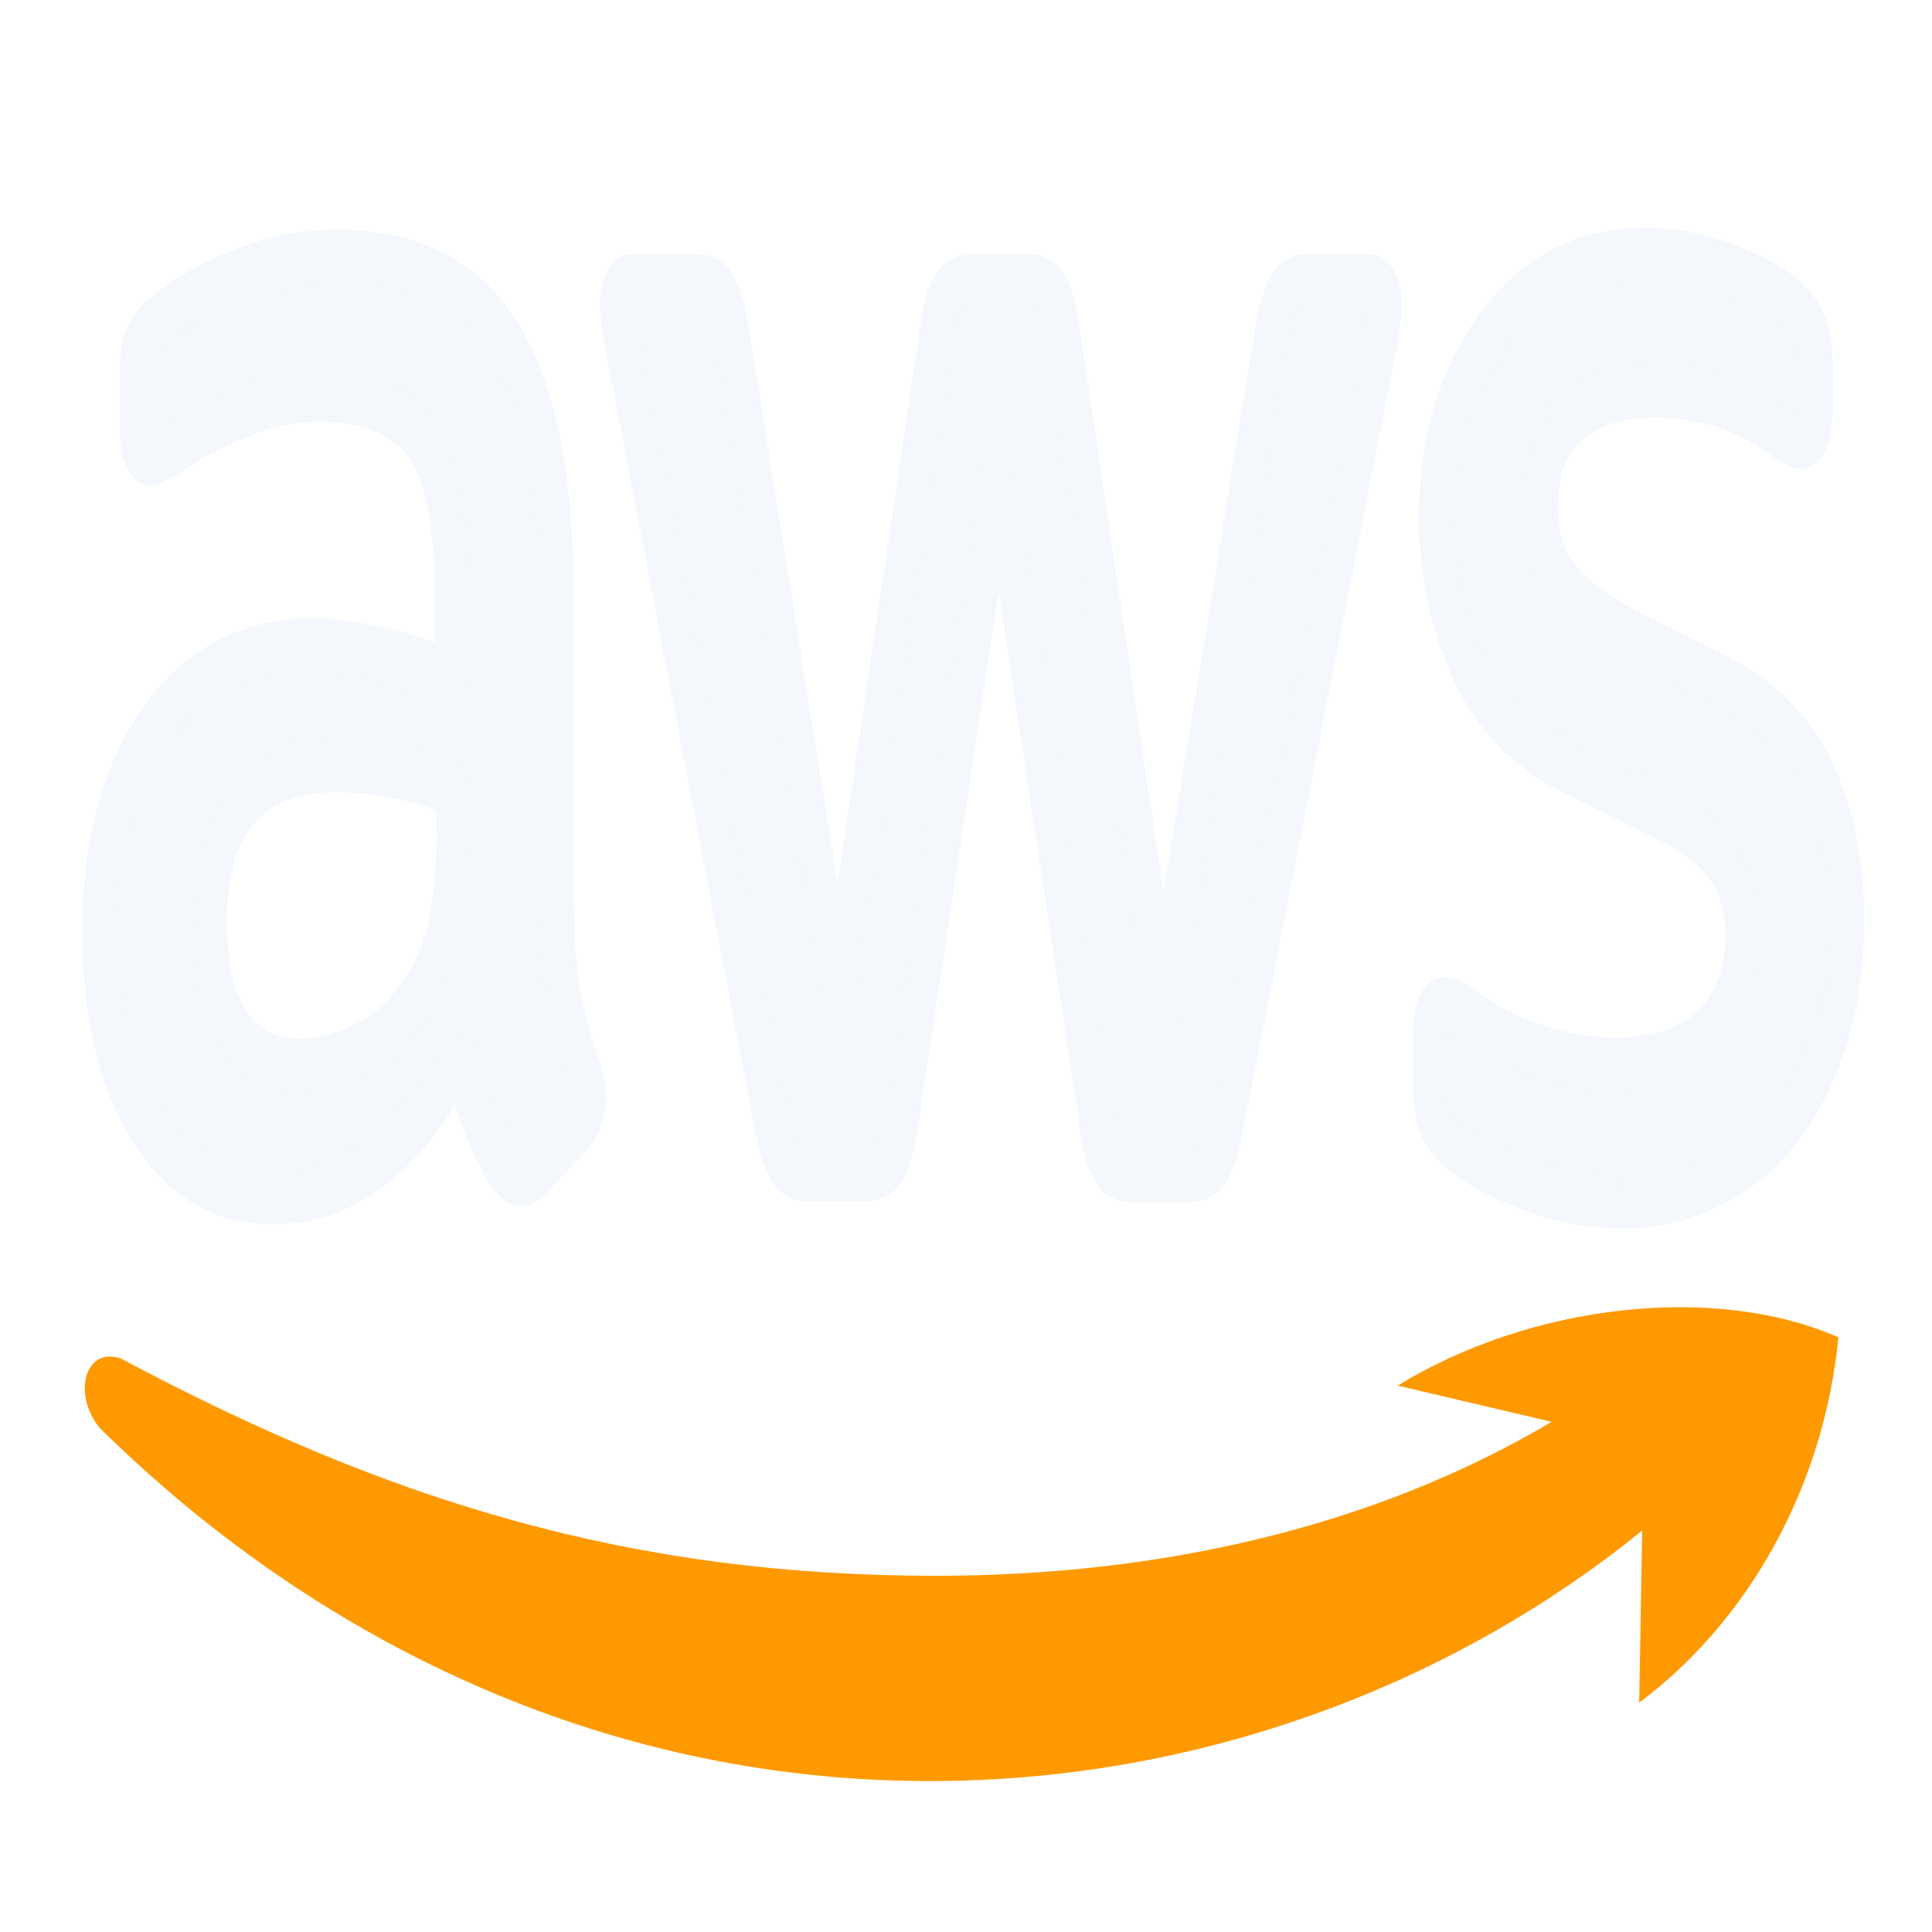
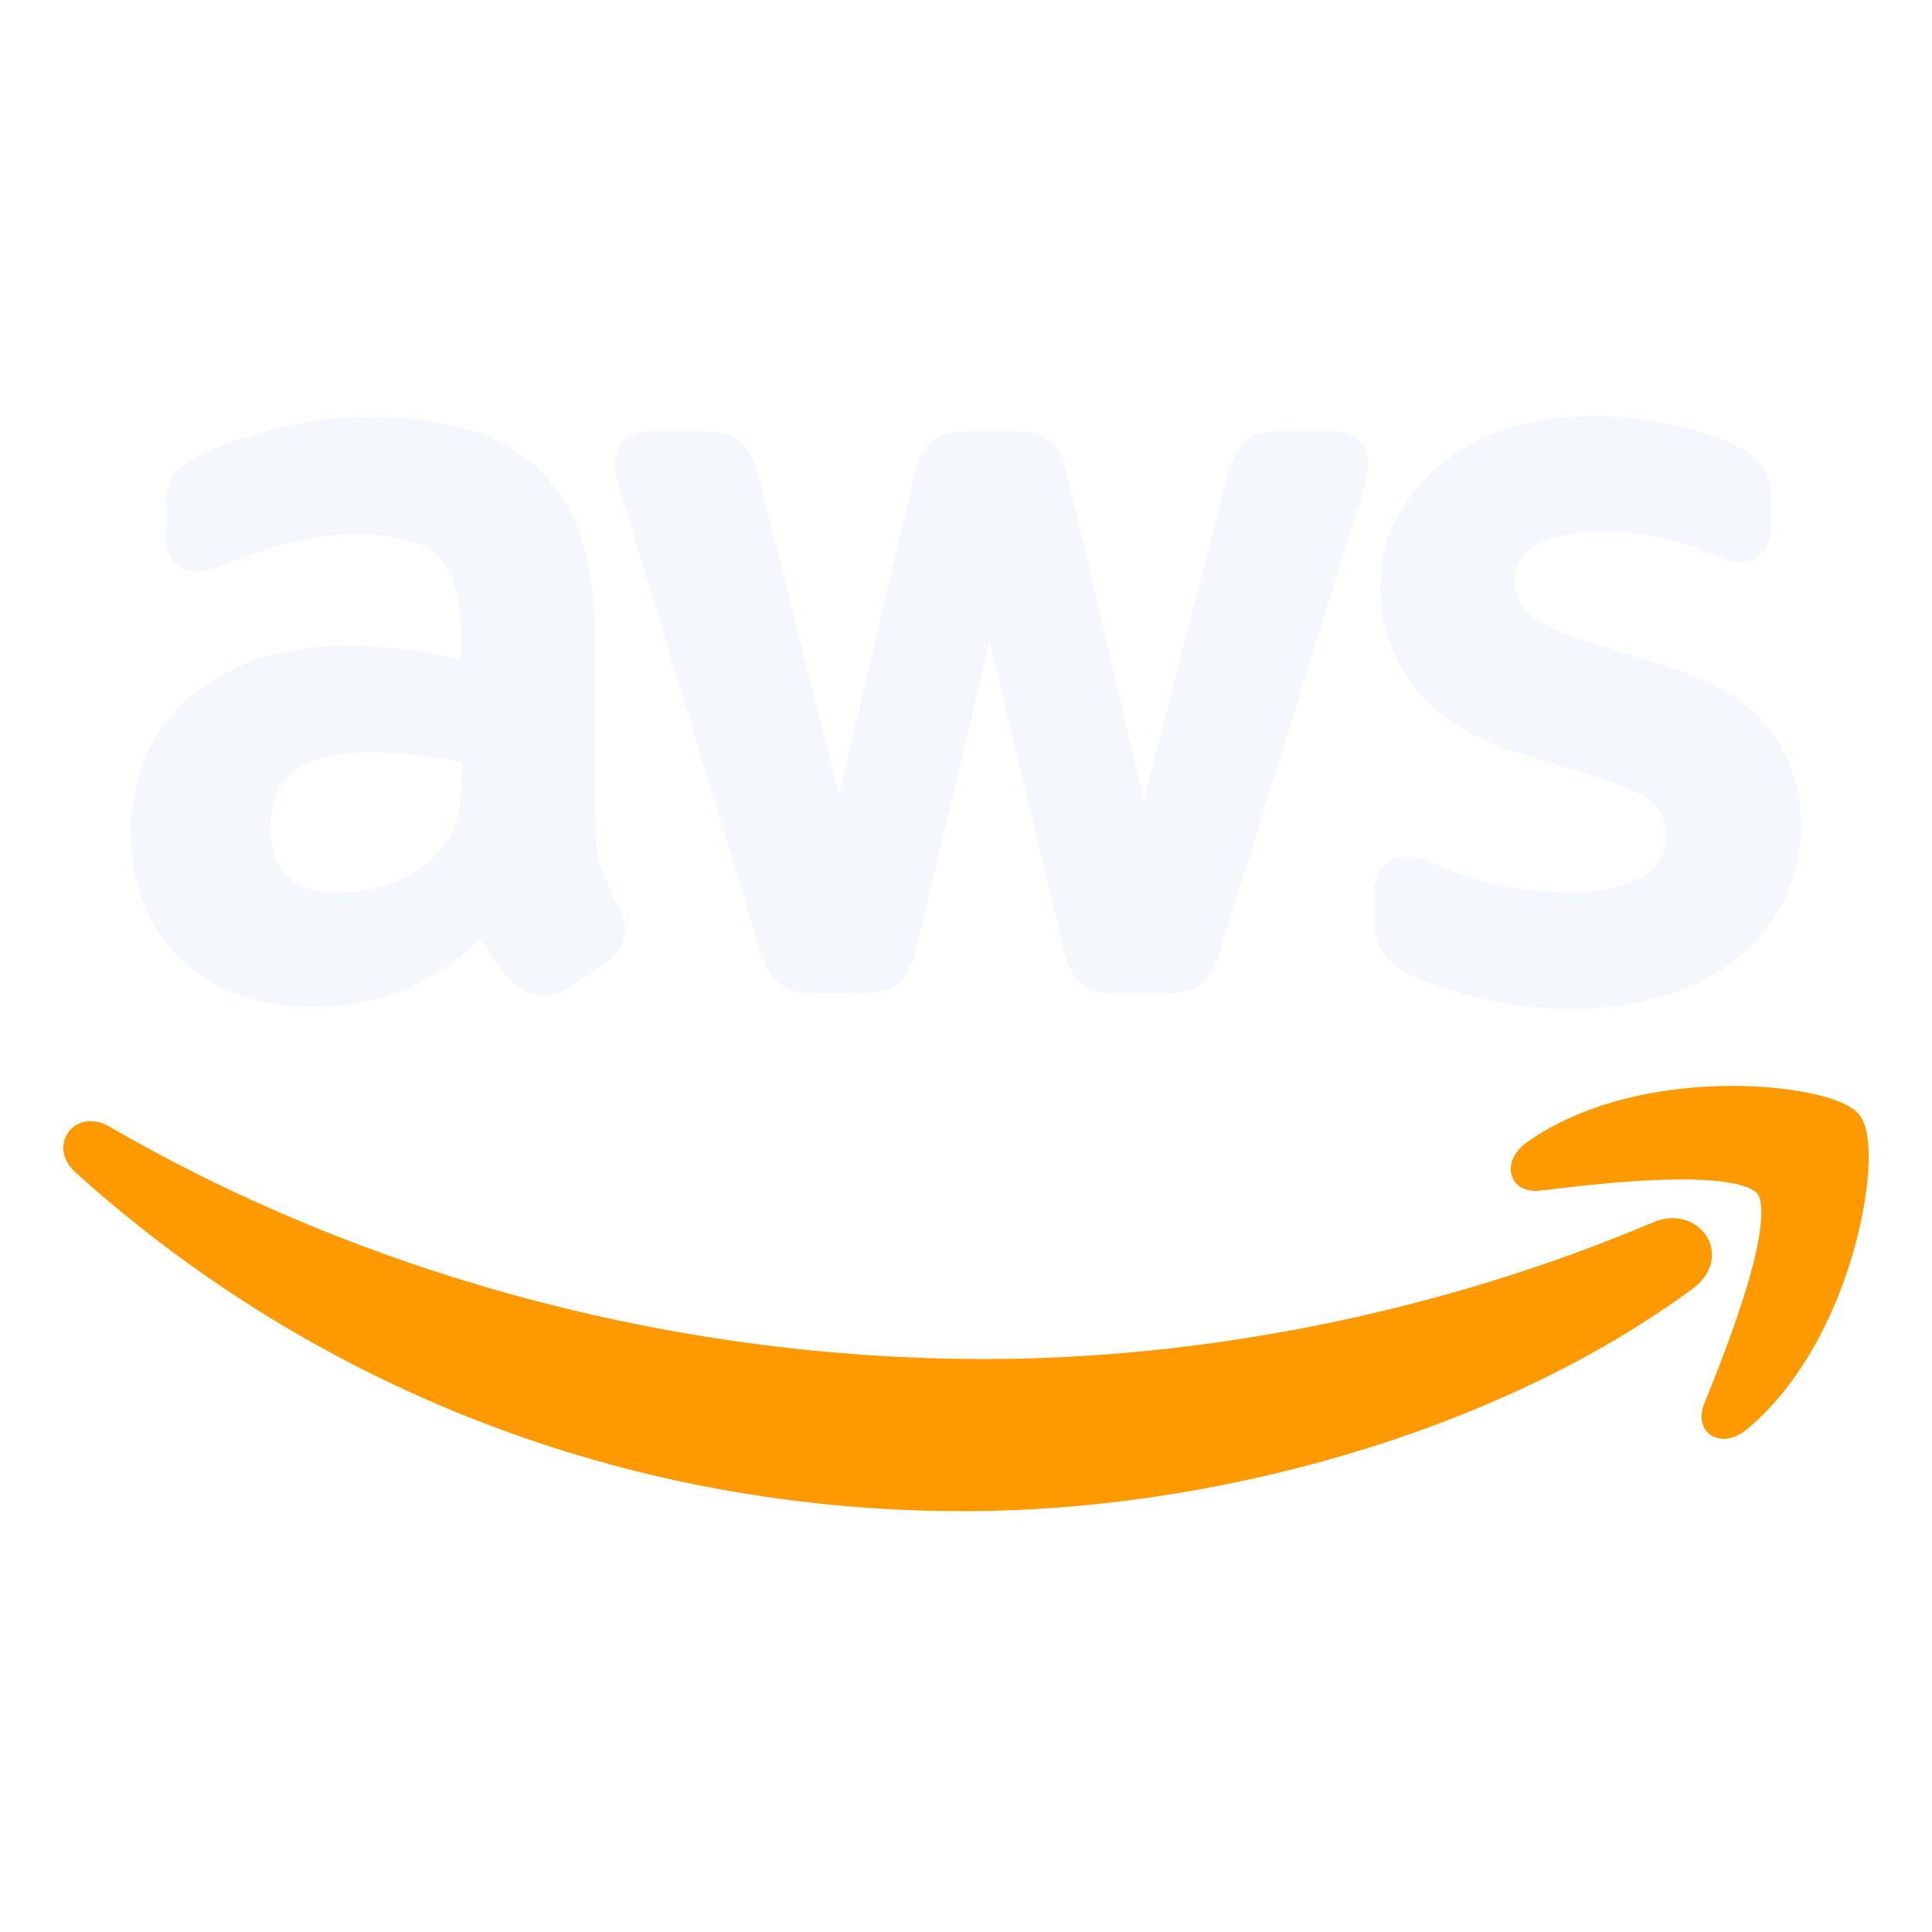
<svg xmlns="http://www.w3.org/2000/svg" viewBox="0 0 64 64">
-   <path transform="matrix(1.07 0 0 1.7 -2 -16)" fill="#F4F7FB" stroke="#F4F7FB" stroke-width="1.05" stroke-linejoin="round" d="M19.127 27.19c0 .726.078 1.315.216 1.747.157.431.353.902.628 1.413a.85.85 0 0 1 .137.45c0 .197-.118.393-.373.59l-1.236.824a.94.94 0 0 1-.51.176c-.197 0-.393-.098-.589-.274a6 6 0 0 1-.706-.923 15 15 0 0 1-.609-1.157q-2.296 2.708-5.77 2.708c-1.648 0-2.962-.471-3.924-1.413S4.94 29.133 4.94 27.563c0-1.668.589-3.022 1.786-4.042s2.786-1.531 4.808-1.531c.667 0 1.354.059 2.08.157s1.471.255 2.256.432v-1.433c0-1.491-.314-2.531-.922-3.14-.628-.608-1.688-.902-3.199-.902-.686 0-1.393.078-2.119.255-.726.176-1.432.392-2.12.667a6 6 0 0 1-.686.255c-.137.04-.236.059-.314.059-.275 0-.412-.196-.412-.608v-.962c0-.314.039-.55.137-.687s.275-.275.55-.412q1.029-.53 2.472-.883c.962-.255 1.982-.373 3.061-.373 2.336 0 4.043.53 5.142 1.59 1.08 1.06 1.629 2.668 1.629 4.827v6.358zm-7.967 2.983c.647 0 1.314-.118 2.02-.353.707-.236 1.335-.668 1.865-1.256.314-.373.55-.785.667-1.256.118-.471.197-1.04.197-1.707v-.825a16 16 0 0 0-1.806-.333 15 15 0 0 0-1.844-.118c-1.315 0-2.277.255-2.924.785-.648.53-.962 1.276-.962 2.257 0 .922.236 1.609.726 2.08.471.49 1.158.726 2.06.726m15.757 2.12c-.353 0-.588-.06-.745-.197-.157-.118-.295-.392-.412-.765l-4.612-15.17c-.118-.392-.176-.647-.176-.784 0-.314.156-.49.47-.49h1.924c.372 0 .628.058.765.195.157.118.275.393.392.766l3.297 12.99 3.061-12.99c.099-.393.216-.648.373-.766s.432-.196.785-.196h1.57c.373 0 .628.059.785.196.157.118.294.393.373.766l3.1 13.148 3.395-13.148c.118-.393.255-.648.393-.766.157-.117.412-.196.765-.196h1.825c.314 0 .49.157.49.49 0 .099-.019.197-.039.315s-.058.274-.137.49l-4.73 15.17q-.175.588-.411.765c-.157.117-.412.196-.746.196h-1.688c-.372 0-.628-.059-.785-.196-.157-.138-.294-.393-.372-.785l-3.042-12.658-3.022 12.638c-.098.393-.216.648-.373.785s-.432.196-.785.196zm25.217.53c-1.02 0-2.041-.119-3.022-.354-.981-.236-1.747-.49-2.257-.785-.314-.177-.53-.373-.608-.55a1.4 1.4 0 0 1-.118-.549v-1c0-.413.157-.61.451-.61q.177 0 .354.06c.117.039.294.117.49.196.667.294 1.393.53 2.159.687.785.157 1.55.235 2.335.235 1.236 0 2.198-.216 2.865-.647s1.02-1.06 1.02-1.865c0-.549-.176-1-.53-1.373-.353-.373-1.02-.707-1.981-1.02l-2.846-.884c-1.432-.451-2.492-1.118-3.14-2.001-.647-.864-.98-1.825-.98-2.846q0-1.236.53-2.178a5.05 5.05 0 0 1 1.412-1.61 6.2 6.2 0 0 1 2.04-1.02c.786-.235 1.61-.333 2.473-.333.432 0 .883.02 1.315.078.452.06.864.138 1.276.216.392.098.765.196 1.118.314q.53.177.824.353c.275.157.471.314.59.491q.176.235.176.648v.922c0 .412-.157.628-.452.628-.157 0-.412-.079-.745-.236q-1.678-.765-3.768-.765c-1.119 0-2.002.177-2.61.55-.608.372-.922.941-.922 1.746 0 .55.196 1.02.588 1.393.393.373 1.119.746 2.16 1.08l2.786.883c1.413.451 2.433 1.079 3.041 1.884s.903 1.726.903 2.747c0 .844-.177 1.609-.51 2.276a5.3 5.3 0 0 1-1.433 1.727c-.608.49-1.334.844-2.178 1.099a9.3 9.3 0 0 1-2.806.412" />
-   <path fill="#FF9900" d="M4 45c9 4.8 17 7.2 27 7.2 7.4 0 14.5-1.6 20.4-5.1l-5.1-1.2c4.4-2.7 10.5-3.4 14.6-1.6-.5 5.1-3.1 9.5-6.6 12.1l.1-5.7C48.5 55.5 40.2 59 30.8 59 19.9 59 10.4 54.3 3.3 47.3 2.4 46.2 2.8 44.6 4 45z" />
+   <path fill="#F4F7FB" stroke="#F4F7FB" stroke-width="1.2" stroke-linejoin="round" d="M19.127 27.19c0 .726.078 1.315.216 1.747.157.431.353.902.628 1.413a.85.85 0 0 1 .137.45c0 .197-.118.393-.373.59l-1.236.824a.94.94 0 0 1-.51.176c-.197 0-.393-.098-.589-.274a6 6 0 0 1-.706-.923 15 15 0 0 1-.609-1.157q-2.296 2.708-5.77 2.708c-1.648 0-2.962-.471-3.924-1.413S4.94 29.133 4.94 27.563c0-1.668.589-3.022 1.786-4.042s2.786-1.531 4.808-1.531c.667 0 1.354.059 2.08.157s1.471.255 2.256.432v-1.433c0-1.491-.314-2.531-.922-3.14-.628-.608-1.688-.902-3.199-.902-.686 0-1.393.078-2.119.255-.726.176-1.432.392-2.12.667a6 6 0 0 1-.686.255c-.137.04-.236.059-.314.059-.275 0-.412-.196-.412-.608v-.962c0-.314.039-.55.137-.687s.275-.275.55-.412q1.029-.53 2.472-.883c.962-.255 1.982-.373 3.061-.373 2.336 0 4.043.53 5.142 1.59 1.08 1.06 1.629 2.668 1.629 4.827v6.358zm-7.967 2.983c.647 0 1.314-.118 2.02-.353.707-.236 1.335-.668 1.865-1.256.314-.373.55-.785.667-1.256.118-.471.197-1.04.197-1.707v-.825a16 16 0 0 0-1.806-.333 15 15 0 0 0-1.844-.118c-1.315 0-2.277.255-2.924.785-.648.53-.962 1.276-.962 2.257 0 .922.236 1.609.726 2.08.471.49 1.158.726 2.06.726m15.757 2.12c-.353 0-.588-.06-.745-.197-.157-.118-.295-.392-.412-.765l-4.612-15.17c-.118-.392-.176-.647-.176-.784 0-.314.156-.49.47-.49h1.924c.372 0 .628.058.765.195.157.118.275.393.392.766l3.297 12.99 3.061-12.99c.099-.393.216-.648.373-.766s.432-.196.785-.196h1.57c.373 0 .628.059.785.196.157.118.294.393.373.766l3.1 13.148 3.395-13.148c.118-.393.255-.648.393-.766.157-.117.412-.196.765-.196h1.825c.314 0 .49.157.49.49 0 .099-.019.197-.039.315s-.058.274-.137.49l-4.73 15.17q-.175.588-.411.765c-.157.117-.412.196-.746.196h-1.688c-.372 0-.628-.059-.785-.196-.157-.138-.294-.393-.372-.785l-3.042-12.658-3.022 12.638c-.098.393-.216.648-.373.785s-.432.196-.785.196zm25.217.53c-1.02 0-2.041-.119-3.022-.354-.981-.236-1.747-.49-2.257-.785-.314-.177-.53-.373-.608-.55a1.4 1.4 0 0 1-.118-.549v-1c0-.413.157-.61.451-.61q.177 0 .354.06c.117.039.294.117.49.196.667.294 1.393.53 2.159.687.785.157 1.55.235 2.335.235 1.236 0 2.198-.216 2.865-.647s1.02-1.06 1.02-1.865c0-.549-.176-1-.53-1.373-.353-.373-1.02-.707-1.981-1.02l-2.846-.884c-1.432-.451-2.492-1.118-3.14-2.001-.647-.864-.98-1.825-.98-2.846q0-1.236.53-2.178a5.05 5.05 0 0 1 1.412-1.61 6.2 6.2 0 0 1 2.04-1.02c.786-.235 1.61-.333 2.473-.333.432 0 .883.02 1.315.078.452.06.864.138 1.276.216.392.098.765.196 1.118.314q.53.177.824.353c.275.157.471.314.59.491q.176.235.176.648v.922c0 .412-.157.628-.452.628-.157 0-.412-.079-.745-.236q-1.678-.765-3.768-.765c-1.119 0-2.002.177-2.61.55-.608.372-.922.941-.922 1.746 0 .55.196 1.02.588 1.393.393.373 1.119.746 2.16 1.08l2.786.883c1.413.451 2.433 1.079 3.041 1.884s.903 1.726.903 2.747c0 .844-.177 1.609-.51 2.276a5.3 5.3 0 0 1-1.433 1.727c-.608.49-1.334.844-2.178 1.099a9.3 9.3 0 0 1-2.806.412" />
+   <path fill="#FF9900" stroke="#FF9900" stroke-width="0.8" stroke-linejoin="round" d="M55.843 42.36c-6.456 4.768-15.837 7.3-23.902 7.3-11.303 0-21.488-4.18-29.18-11.127-.609-.55-.06-1.296.667-.864 8.32 4.828 18.584 7.751 29.2 7.751 7.163 0 15.032-1.49 22.273-4.552 1.08-.49 2.001.706.942 1.491m2.688-3.062c-.824-1.06-5.455-.51-7.555-.255-.628.078-.726-.471-.157-.883 3.69-2.59 9.753-1.845 10.46-.981.706.883-.197 6.946-3.65 9.85-.53.452-1.04.216-.805-.372.785-1.943 2.531-6.319 1.707-7.36" />
</svg>
